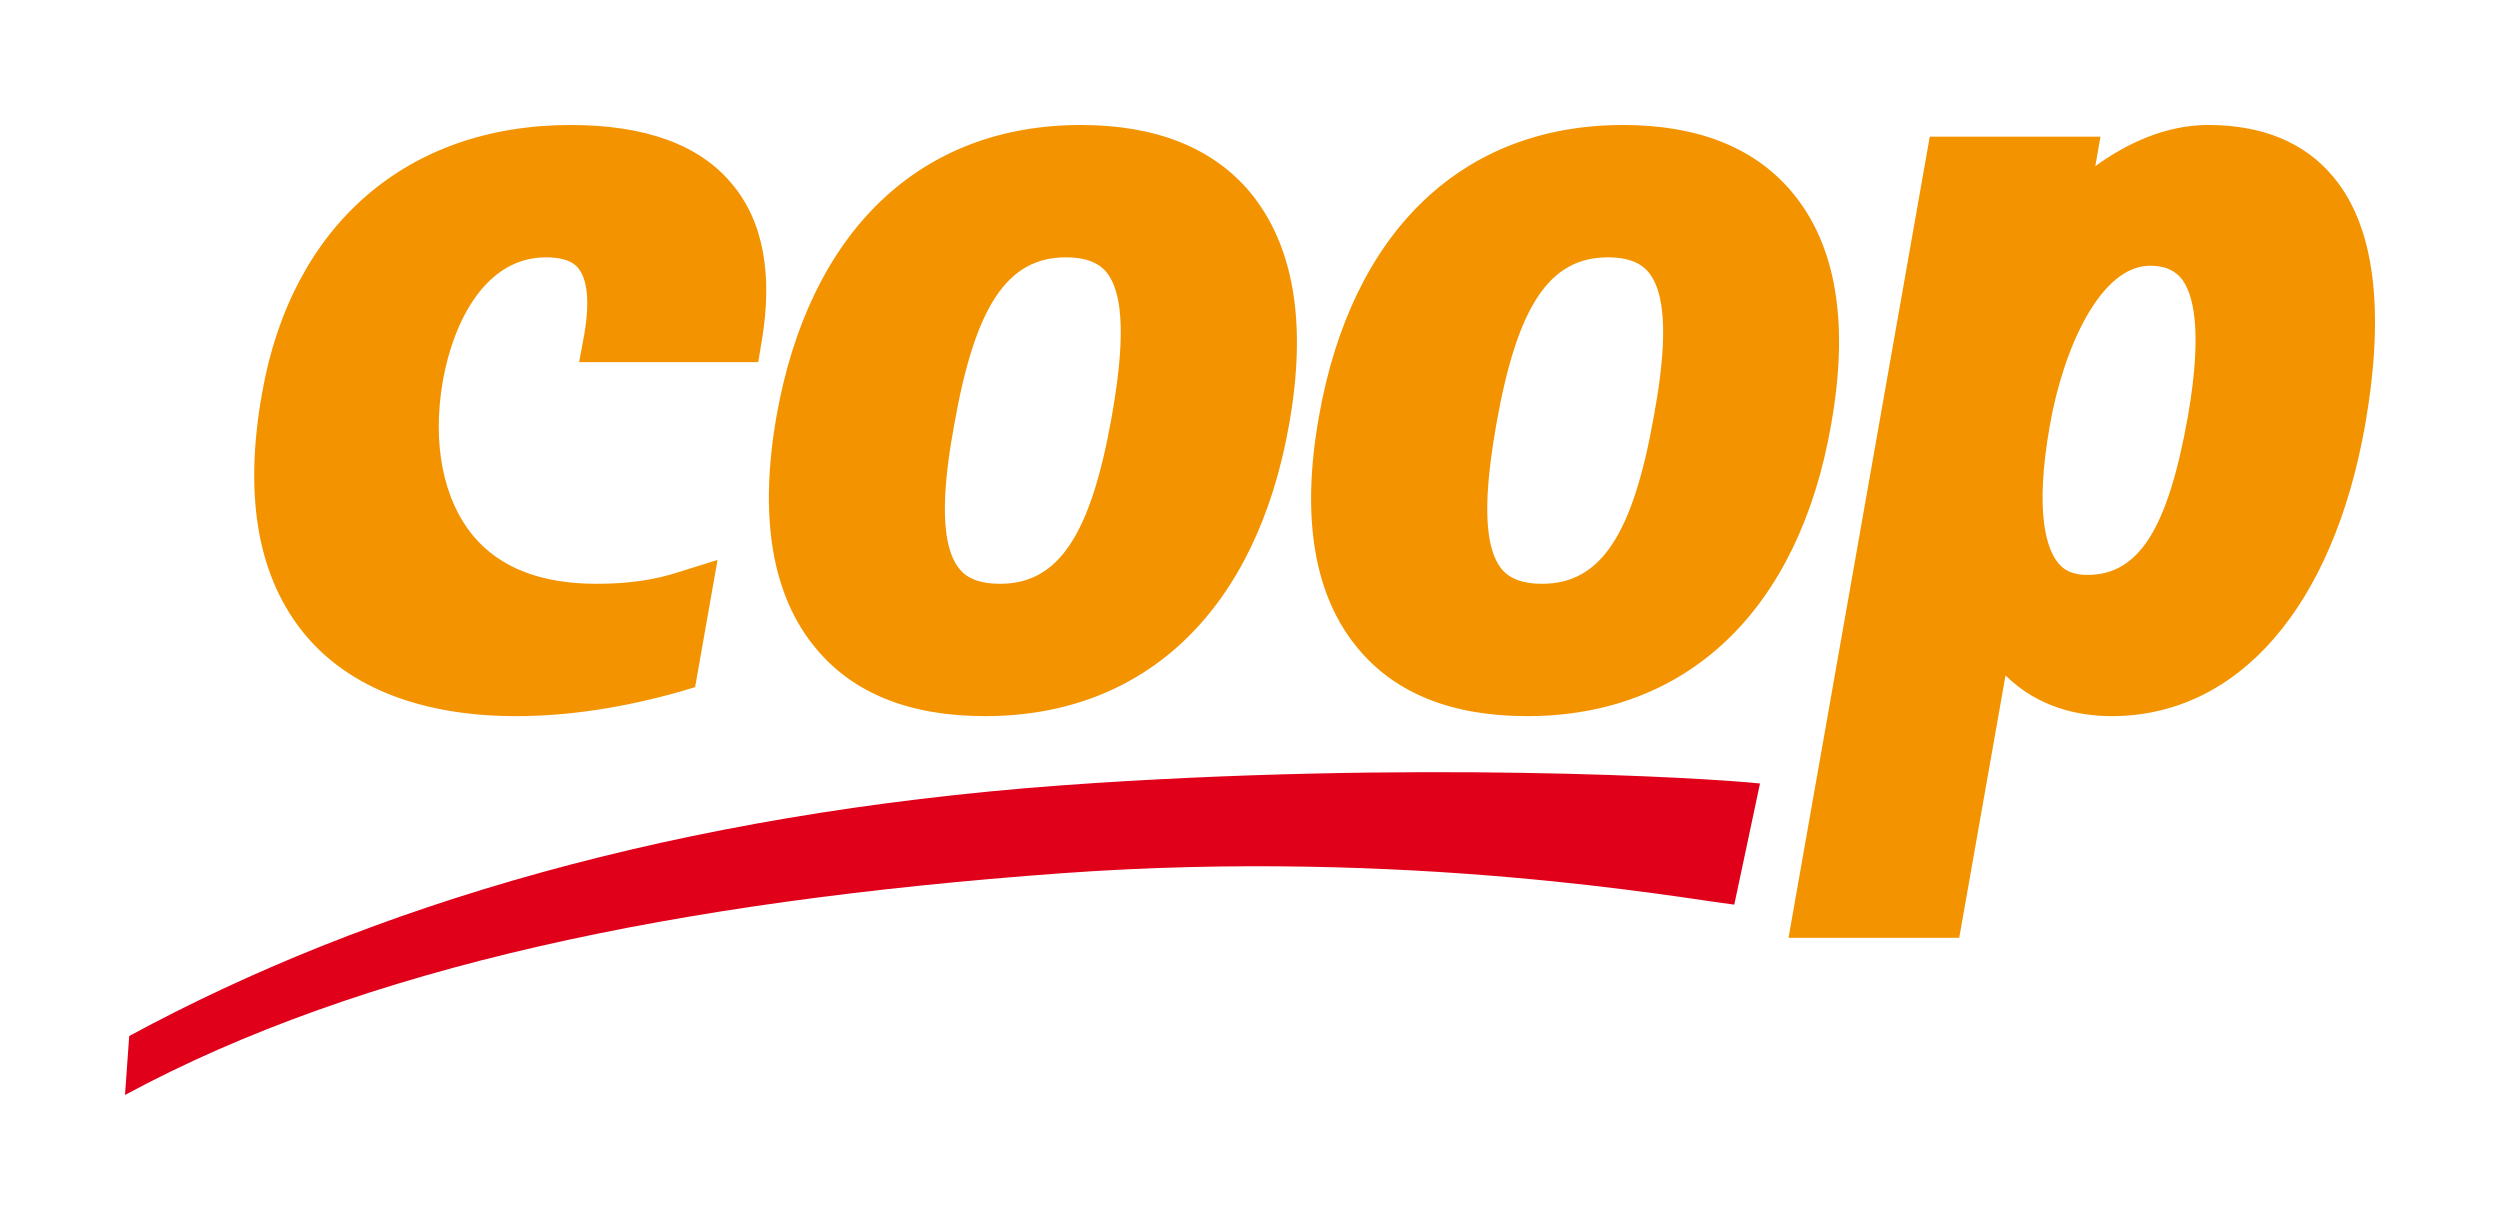
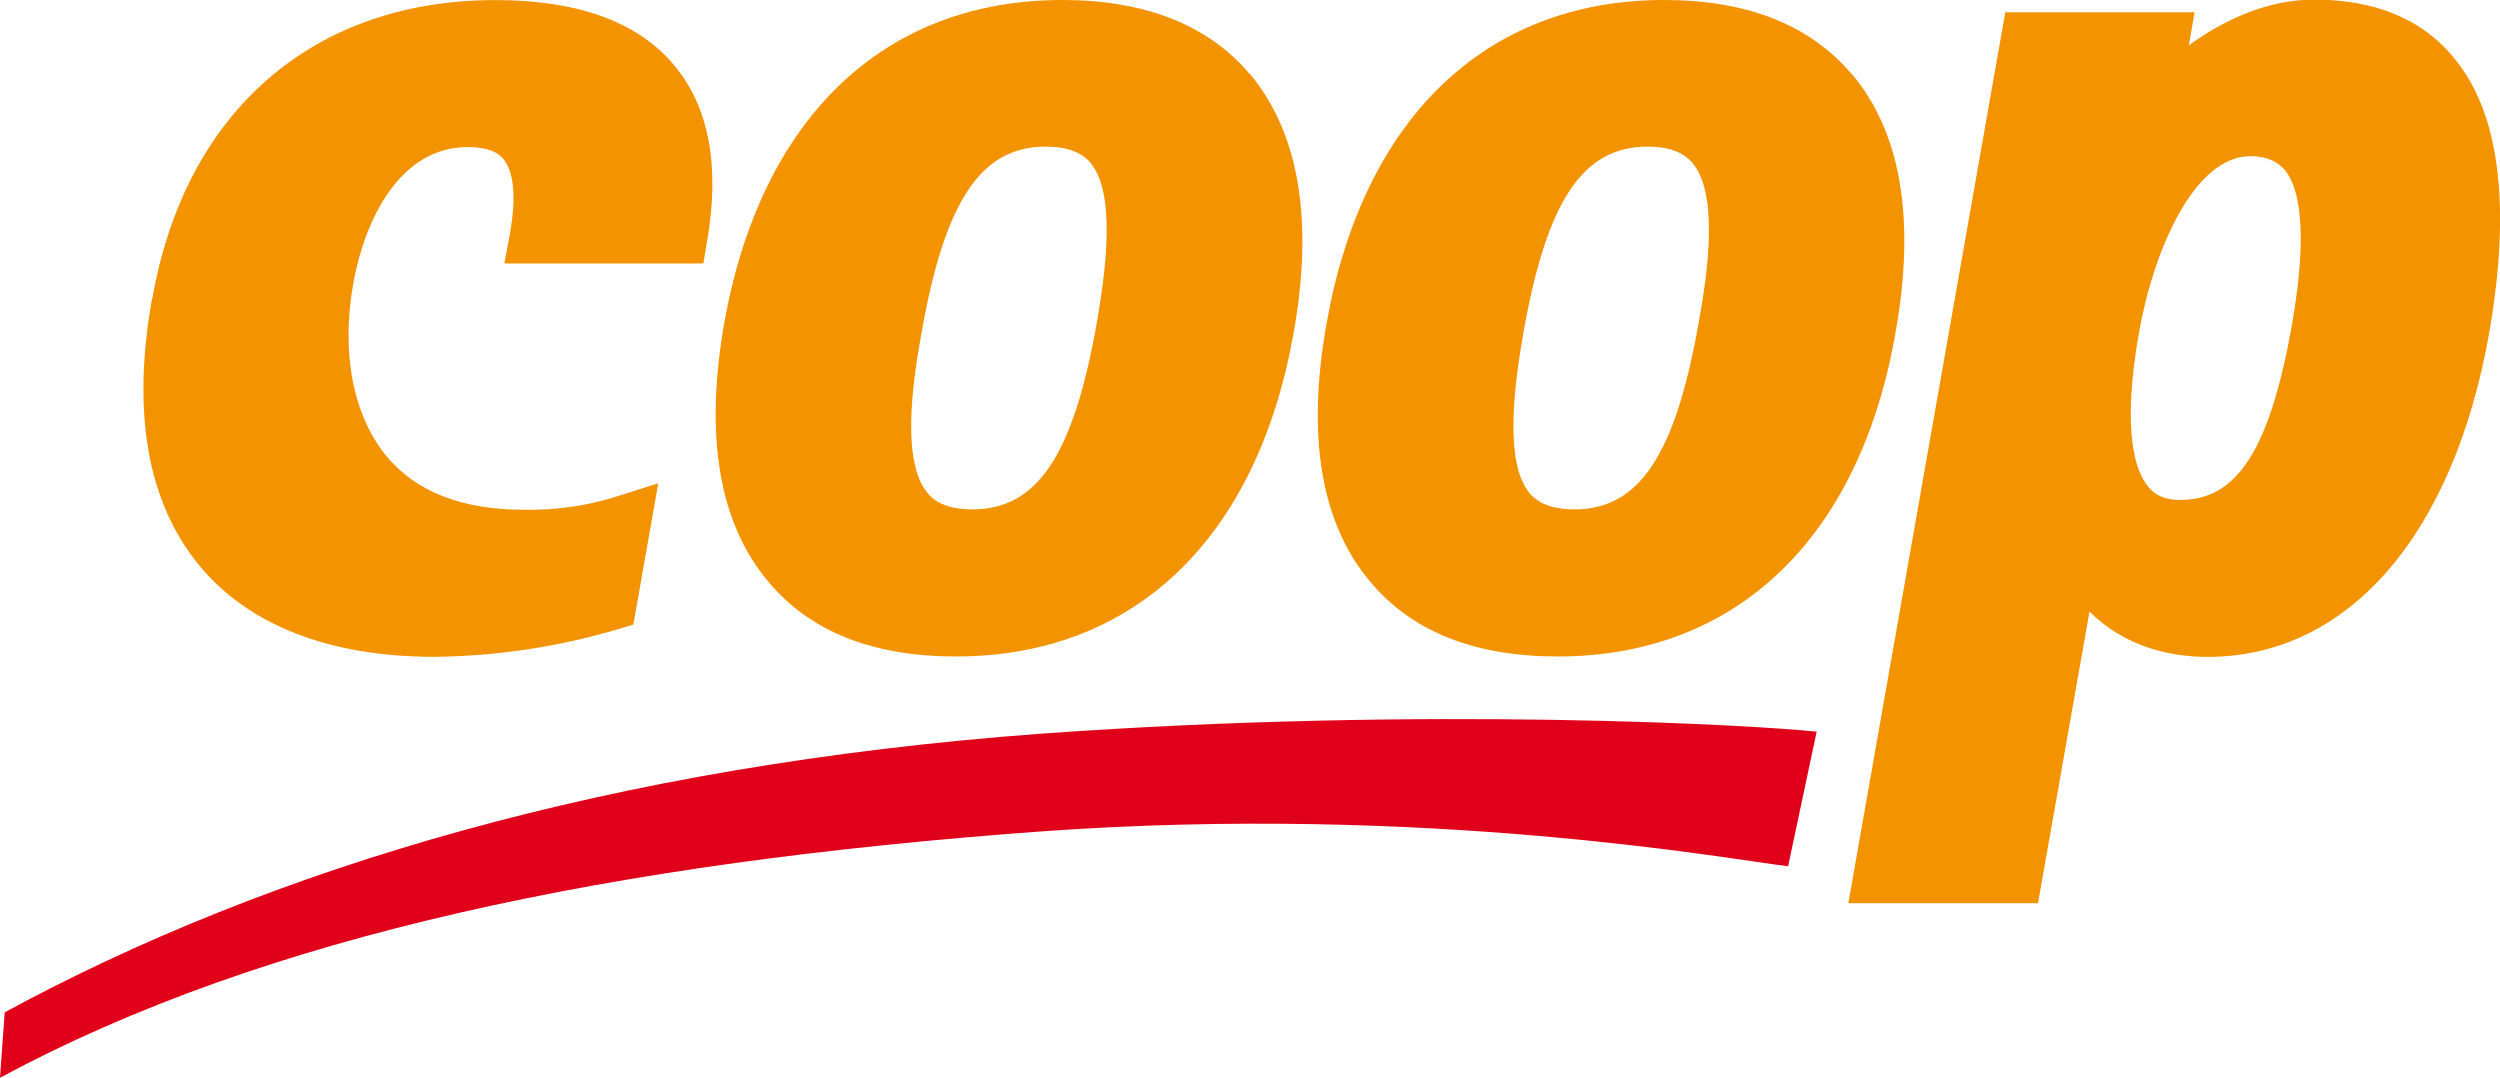
- <svg xmlns="http://www.w3.org/2000/svg" version="1.1" width="1000" height="487.98" id="svg3253">
-   <defs id="defs3255">
-     <clipPath id="clipPath24">
-       <path d="m 0,0 595.275,0 0,841.89 L 0,841.89 0,0 z" id="path26" />
-     </clipPath>
-   </defs>
-   <g transform="translate(-384.8603,-150.0393)" id="layer1">
-     <path d="m 489.673,307.418 c -7.481,41.714 -1.493,74.079 17.397,96.714 17.772,21.138 46.769,32.362 84.183,32.362 20.952,0 43.026,-3.366 66.034,-9.915 l 5.616,-1.682 8.975,-50.886 -14.965,4.679 c -10.102,3.366 -20.763,4.866 -33.485,4.866 -22.076,0 -38.535,-6.363 -49.202,-19.083 -12.154,-14.593 -16.647,-37.228 -12.154,-62.482 4.298,-23.76 17.208,-49.012 41.151,-49.012 9.352,0 11.972,3.179 12.911,4.3 2.616,3.182 5.238,10.291 2.429,26.567 l -2.054,11.034 71.645,0 1.309,-7.856 c 4.679,-27.126 0.748,-48.637 -11.974,-63.604 -12.909,-15.527 -34.605,-23.383 -64.349,-23.383 -65.481,0 -111.686,40.033 -123.47,107.38 M 884.766,226.789 C 869.803,209.015 846.979,200.038 817.235,200.038 c -64.356,0 -108.689,42.462 -121.786,116.545 -7.106,40.782 -1.68,72.022 15.904,92.973 14.963,17.959 37.599,26.938 67.531,26.938 64.166,0 108.502,-42.464 121.597,-116.543 7.295,-40.782 1.868,-72.024 -15.715,-93.162 m -55.186,89.794 c -8.418,47.514 -21.326,66.974 -44.709,66.974 -7.486,0 -12.909,-1.871 -16.09,-5.802 -9.354,-11.038 -5.798,-38.349 -2.241,-57.804 8.416,-47.705 21.32,-66.972 44.707,-66.972 7.484,0 12.722,1.87 16.088,5.798 9.166,11.04 5.614,38.349 2.245,57.805 m 272.002,-89.794 c -14.965,-17.774 -37.603,-26.751 -67.532,-26.751 -64.165,0 -108.5,42.462 -121.599,116.545 -7.293,40.782 -1.87,72.022 15.713,92.973 14.97,17.959 37.605,26.938 67.534,26.938 64.166,0 108.687,-42.464 121.597,-116.543 7.297,-40.782 2.059,-72.024 -15.713,-93.162 m -55.186,89.794 c -8.42,47.514 -21.328,66.974 -44.709,66.974 -7.484,0 -12.724,-1.871 -16.092,-5.802 -9.165,-11.038 -5.611,-38.349 -2.246,-57.804 8.42,-47.705 21.329,-66.972 44.71,-66.972 7.484,0 12.725,1.87 16.09,5.798 9.354,11.04 5.798,38.349 2.247,57.805 m 271.628,-95.966 c -11.413,-13.659 -28.249,-20.579 -49.95,-20.579 -17.024,0 -32.739,7.482 -45.085,16.461 0,-0.188 2.057,-11.786 2.057,-11.786 l -68.281,0 -56.495,320.455 68.283,0 c 0,0 13.468,-76.138 18.517,-104.952 13.097,12.911 29.37,16.277 42.466,16.277 50.509,0 88.489,-43.589 101.394,-116.543 8.043,-46.209 3.739,-79.694 -12.906,-99.334 m -57.995,95.966 c -8.041,45.082 -19.64,63.416 -40.221,63.416 -6.92,0 -9.913,-2.62 -11.6,-4.677 -4.111,-4.866 -9.911,-18.522 -3.365,-55.371 5.423,-30.68 20.203,-63.606 40.033,-63.606 7.297,0 10.475,2.805 12.345,4.864 4.679,5.613 8.979,19.829 2.807,55.373" id="path30" style="fill:#f39300;fill-opacity:1;fill-rule:nonzero;stroke:none" />
-     <path d="M 809.376,464.181 C 655.23,475.595 532.513,512.445 436.546,564.448 l -1.686,23.572 c 95.407,-51.443 221.118,-77.445 374.516,-88.669 139.367,-10.102 248.428,10.1 269.196,12.533 l 10.288,-48.448 c -20.765,-2.25 -139.551,-9.357 -279.484,0.745" id="path34" style="fill:#e1001a;fill-opacity:1;fill-rule:nonzero;stroke:none" />
+ <svg xmlns="http://www.w3.org/2000/svg" id="svg3253" viewBox="0 0 378 162.95">
+   <g id="layer1">
+     <path id="path30" d="M74,203.62c-3.14,17.52-.63,31.11,7.31,40.62,7.46,8.88,19.64,13.59,35.36,13.59a101.53,101.53,0,0,0,27.73-4.16l2.36-.71,3.77-21.37-6.29,2a43.43,43.43,0,0,1-14.06,2c-9.27,0-16.18-2.67-20.66-8-5.1-6.13-7-15.64-5.1-26.24,1.81-10,7.23-20.59,17.28-20.59,3.93,0,5,1.34,5.42,1.81,1.1,1.34,2.2,4.32,1,11.16l-0.86,4.63h30.09l0.55-3.3c2-11.39.31-20.43-5-26.71-5.42-6.52-14.53-9.82-27-9.82-27.5,0-46.91,16.81-51.86,45.1M240,169.76c-6.28-7.46-15.87-11.24-28.36-11.24-27,0-45.65,17.83-51.15,48.95-3,17.13-.71,30.25,6.68,39,6.28,7.54,15.79,11.31,28.36,11.31,26.95,0,45.57-17.83,51.07-48.95,3.06-17.13.78-30.25-6.6-39.13m-23.18,37.71c-3.54,20-9,28.13-18.78,28.13-3.14,0-5.42-.79-6.76-2.44-3.93-4.64-2.44-16.11-.94-24.28,3.53-20,9-28.13,18.78-28.13,3.14,0,5.34.79,6.76,2.44,3.85,4.64,2.36,16.11.94,24.28M331,169.76c-6.29-7.46-15.79-11.24-28.36-11.24-26.95,0-45.57,17.83-51.07,48.95-3.06,17.13-.79,30.25,6.6,39,6.29,7.54,15.79,11.31,28.36,11.31,26.95,0,45.65-17.83,51.07-48.95,3.06-17.13.86-30.25-6.6-39.13m-23.18,37.71c-3.54,20-9,28.13-18.78,28.13-3.14,0-5.34-.79-6.76-2.44-3.85-4.64-2.36-16.11-.94-24.28,3.54-20,9-28.13,18.78-28.13,3.14,0,5.34.79,6.76,2.44,3.93,4.64,2.44,16.11.94,24.28m114.08-40.31c-4.79-5.74-11.86-8.64-21-8.64-7.15,0-13.75,3.14-18.94,6.91,0-.08.86-5,0.86-5H354.2L330.47,295.08h28.68s5.66-32,7.78-44.08c5.5,5.42,12.34,6.84,17.84,6.84,21.21,0,37.17-18.31,42.59-48.95,3.38-19.41,1.57-33.47-5.42-41.72m-24.36,40.31c-3.38,18.93-8.25,26.63-16.89,26.63-2.91,0-4.16-1.1-4.87-2-1.73-2-4.16-7.78-1.41-23.26,2.28-12.89,8.49-26.71,16.81-26.71,3.06,0,4.4,1.18,5.18,2,2,2.36,3.77,8.33,1.18,23.26" transform="translate(-51 -158.52)" fill="#f39300" />
+     <path id="path34" d="M208.3,269.46C143.56,274.26,92,289.73,51.71,311.58L51,321.48c40.07-21.61,92.87-32.53,157.3-37.24,58.53-4.24,104.34,4.24,113.06,5.26l4.32-20.35c-8.72-.95-58.61-3.93-117.38.31" transform="translate(-51 -158.52)" fill="#e1001a" />
  </g>
</svg>
